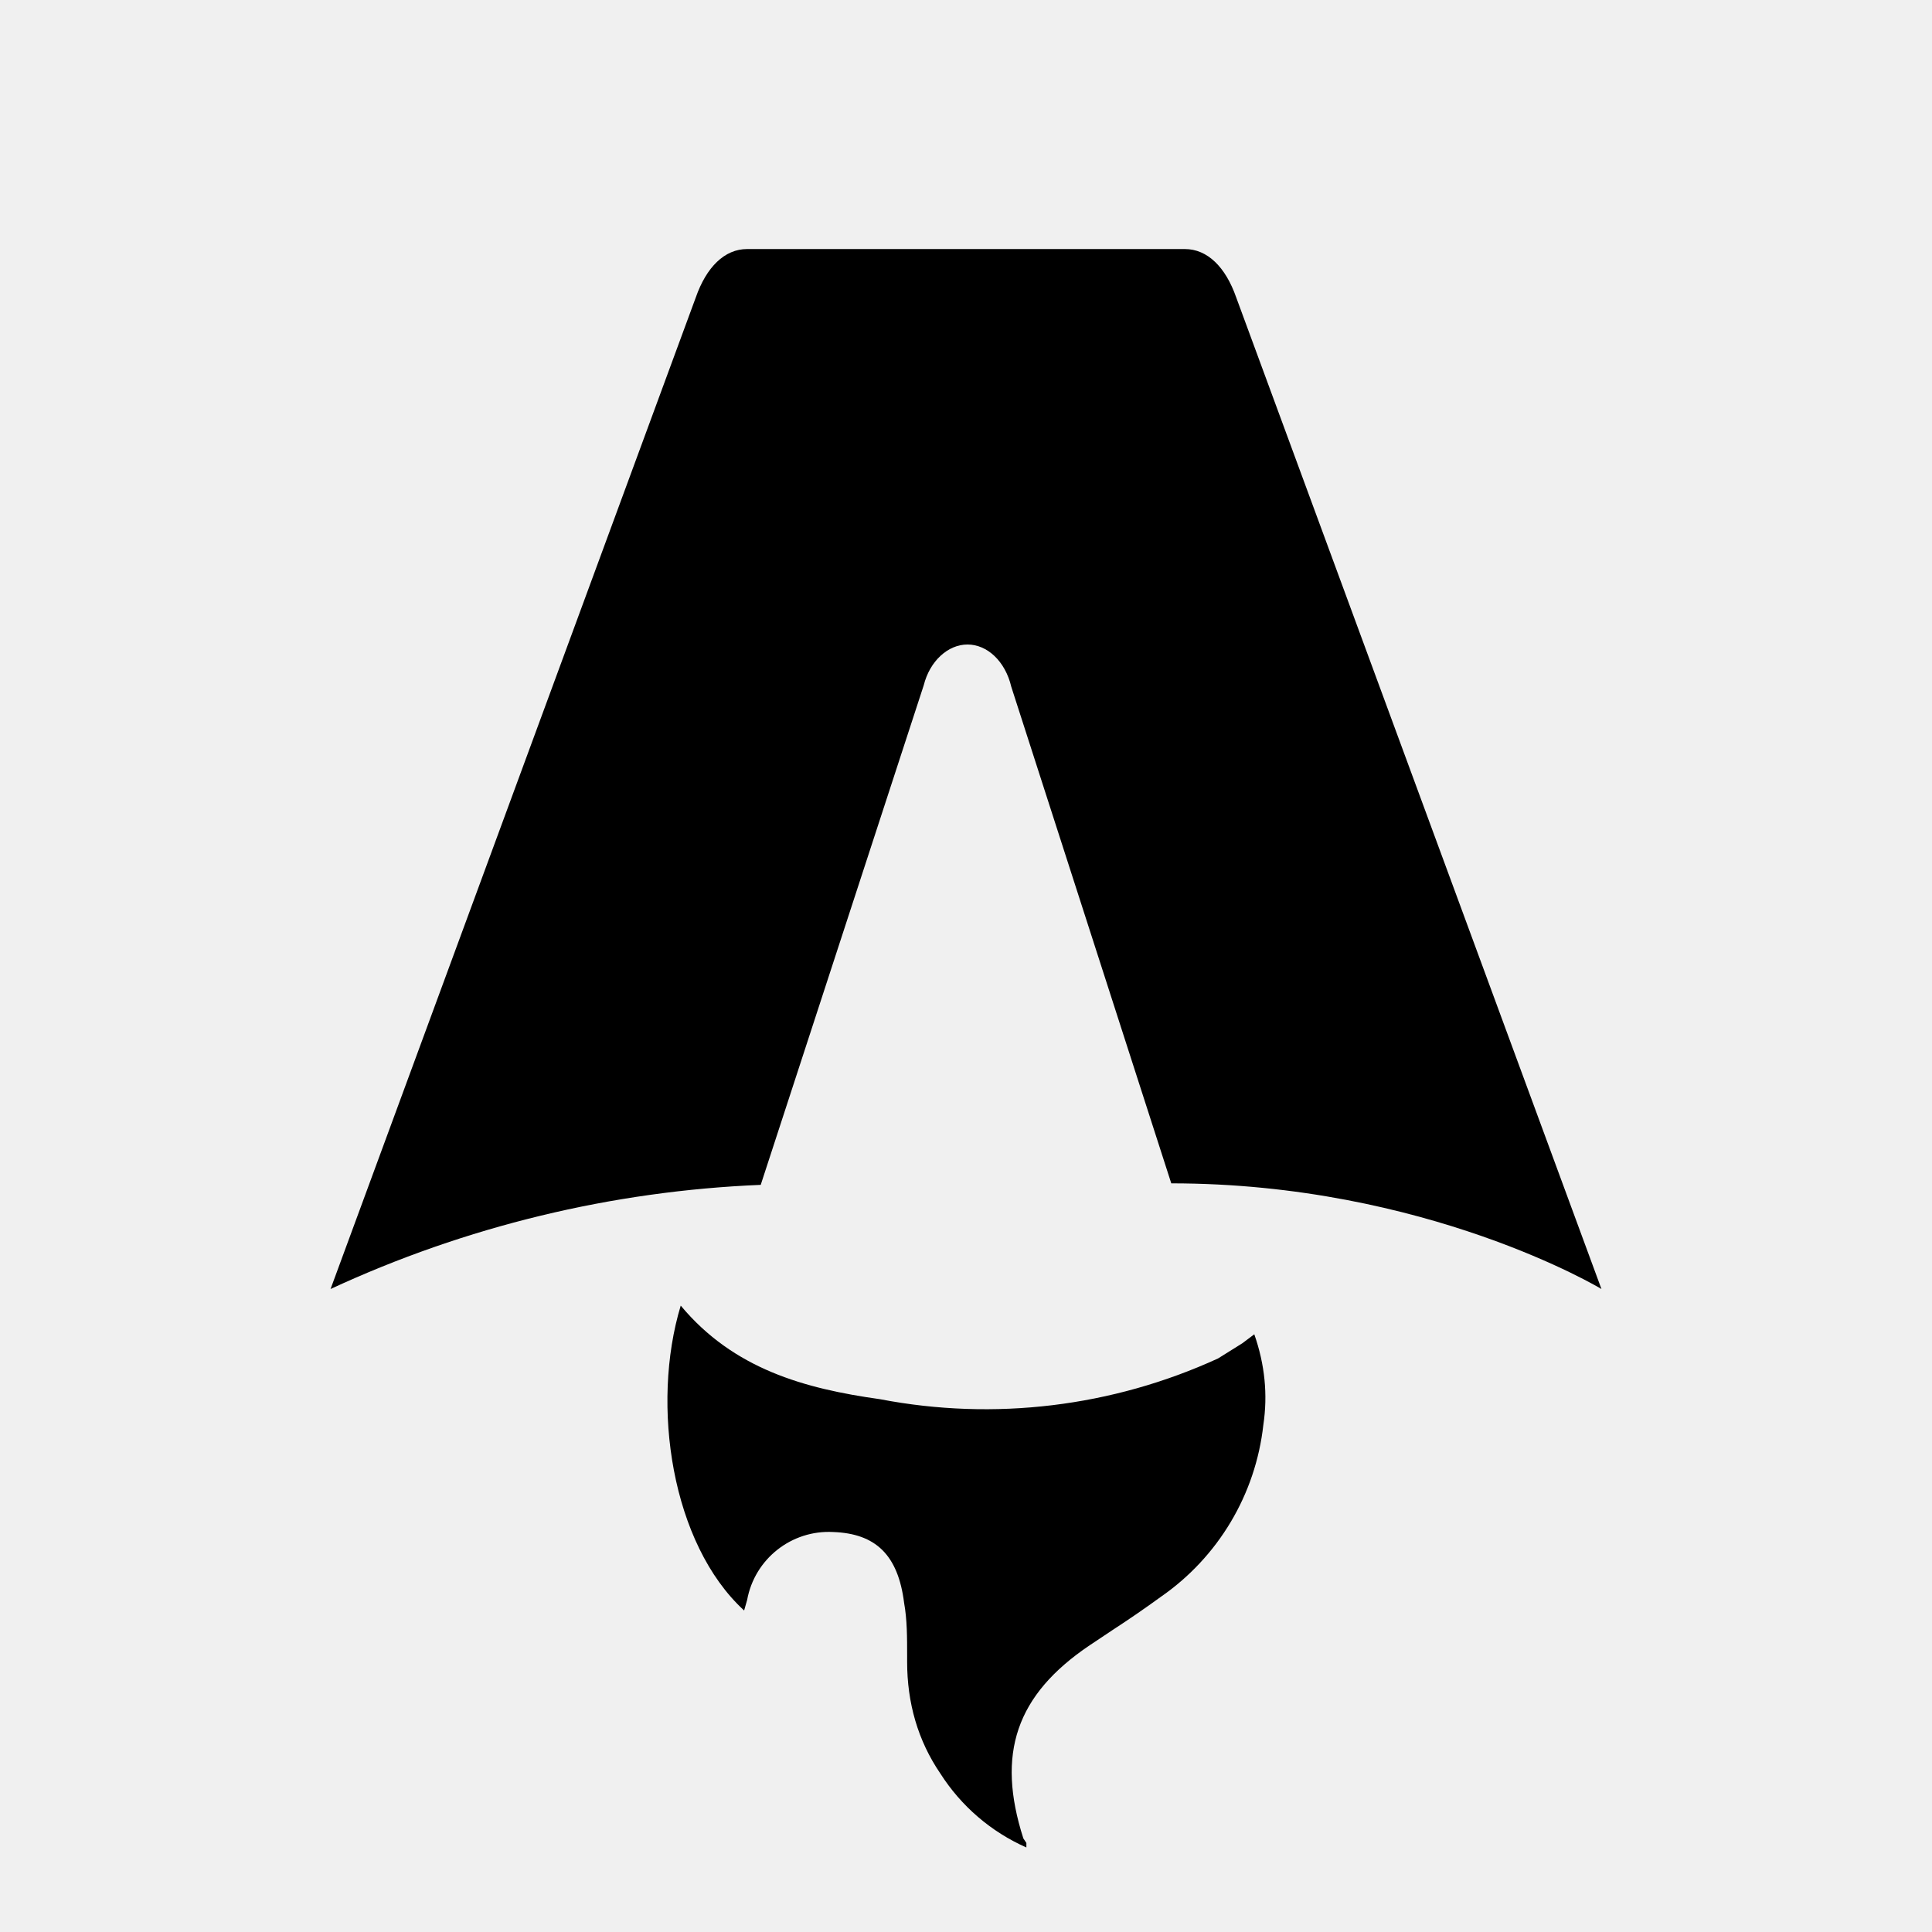
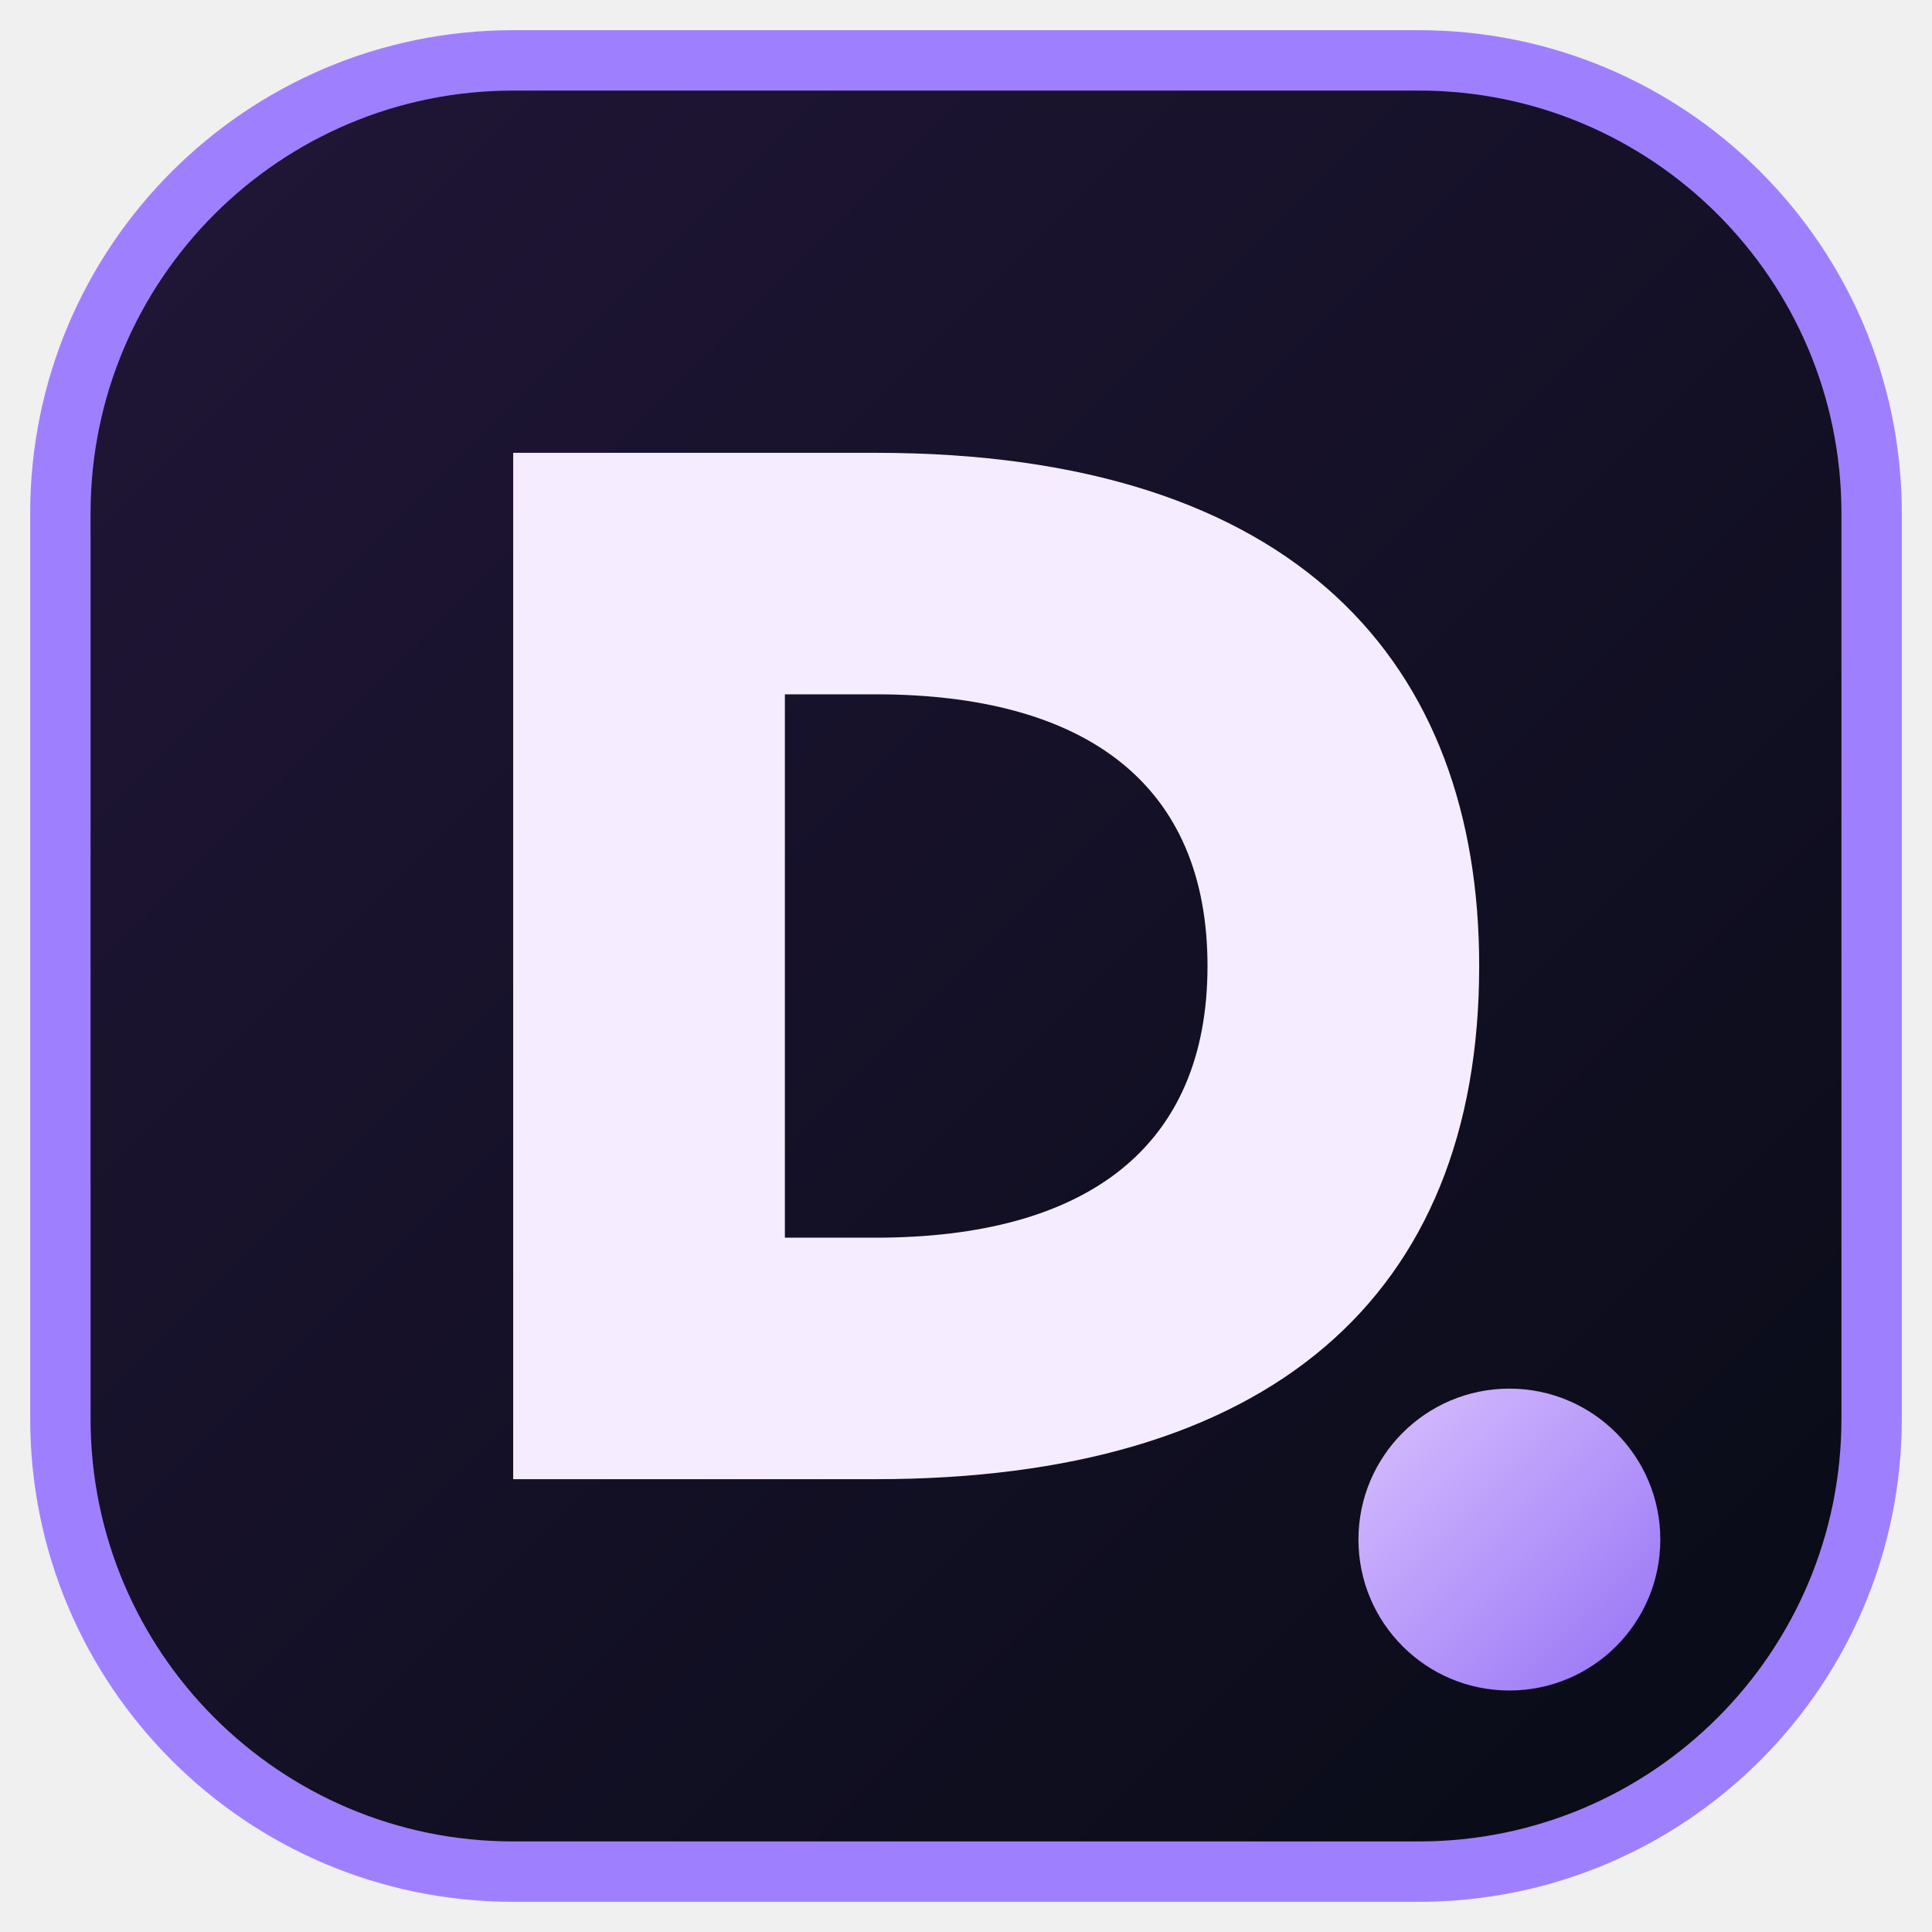
- <svg xmlns="http://www.w3.org/2000/svg" fill="none" viewBox="0 0 128 128">
-   <path d="M50.4 78.5a75.1 75.1 0 0 0-28.5 6.9l24.2-65.7c.7-2 1.9-3.2 3.4-3.2h29c1.5 0 2.7 1.2 3.4 3.2l24.2 65.7s-11.6-7-28.5-7L67 45.5c-.4-1.7-1.6-2.8-2.9-2.8-1.3 0-2.5 1.1-2.9 2.7L50.4 78.5Zm-1.1 28.2Zm-4.2-20.2c-2 6.6-.6 15.8 4.2 20.2a17.5 17.5 0 0 1 .2-.7 5.5 5.5 0 0 1 5.7-4.5c2.8.1 4.3 1.5 4.7 4.7.2 1.1.2 2.3.2 3.5v.4c0 2.7.7 5.2 2.2 7.4a13 13 0 0 0 5.7 4.9v-.3l-.2-.3c-1.8-5.6-.5-9.5 4.4-12.8l1.5-1a73 73 0 0 0 3.2-2.2 16 16 0 0 0 6.8-11.4c.3-2 .1-4-.6-6l-.8.6-1.6 1a37 37 0 0 1-22.4 2.7c-5-.7-9.7-2-13.2-6.2Z" />
-   <style>
-         path { fill: #000; }
-         @media (prefers-color-scheme: dark) {
-             path { fill: #FFF; }
-         }
-     </style>
+ <svg xmlns="http://www.w3.org/2000/svg" viewBox="0 0 64 64">
+   <defs>
+     <linearGradient id="background" x1="0" y1="0" x2="1" y2="1">
+       <stop offset="0%" stop-color="#211638" />
+       <stop offset="100%" stop-color="#080b16" />
+     </linearGradient>
+     <linearGradient id="accent" x1="0" y1="0" x2="1" y2="1">
+       <stop offset="0%" stop-color="#d9c0ff" />
+       <stop offset="100%" stop-color="#9672f5" />
+     </linearGradient>
+   </defs>
+   <rect x="2" y="2" width="60" height="60" rx="15" fill="url(#background)" stroke="#9e80ff" stroke-width="2" />
+   <path d="M17 15 H29 C43 15 49 22 49 32 C49 43 42 49 29 49 H17 Z        M26 23 V41 H29 C36 41 40 38 40 32 C40 26 36 23 29 23 Z" fill="#f5edff" fill-rule="evenodd" />
+   <circle cx="50" cy="51" r="5" fill="url(#accent)" />
</svg>
